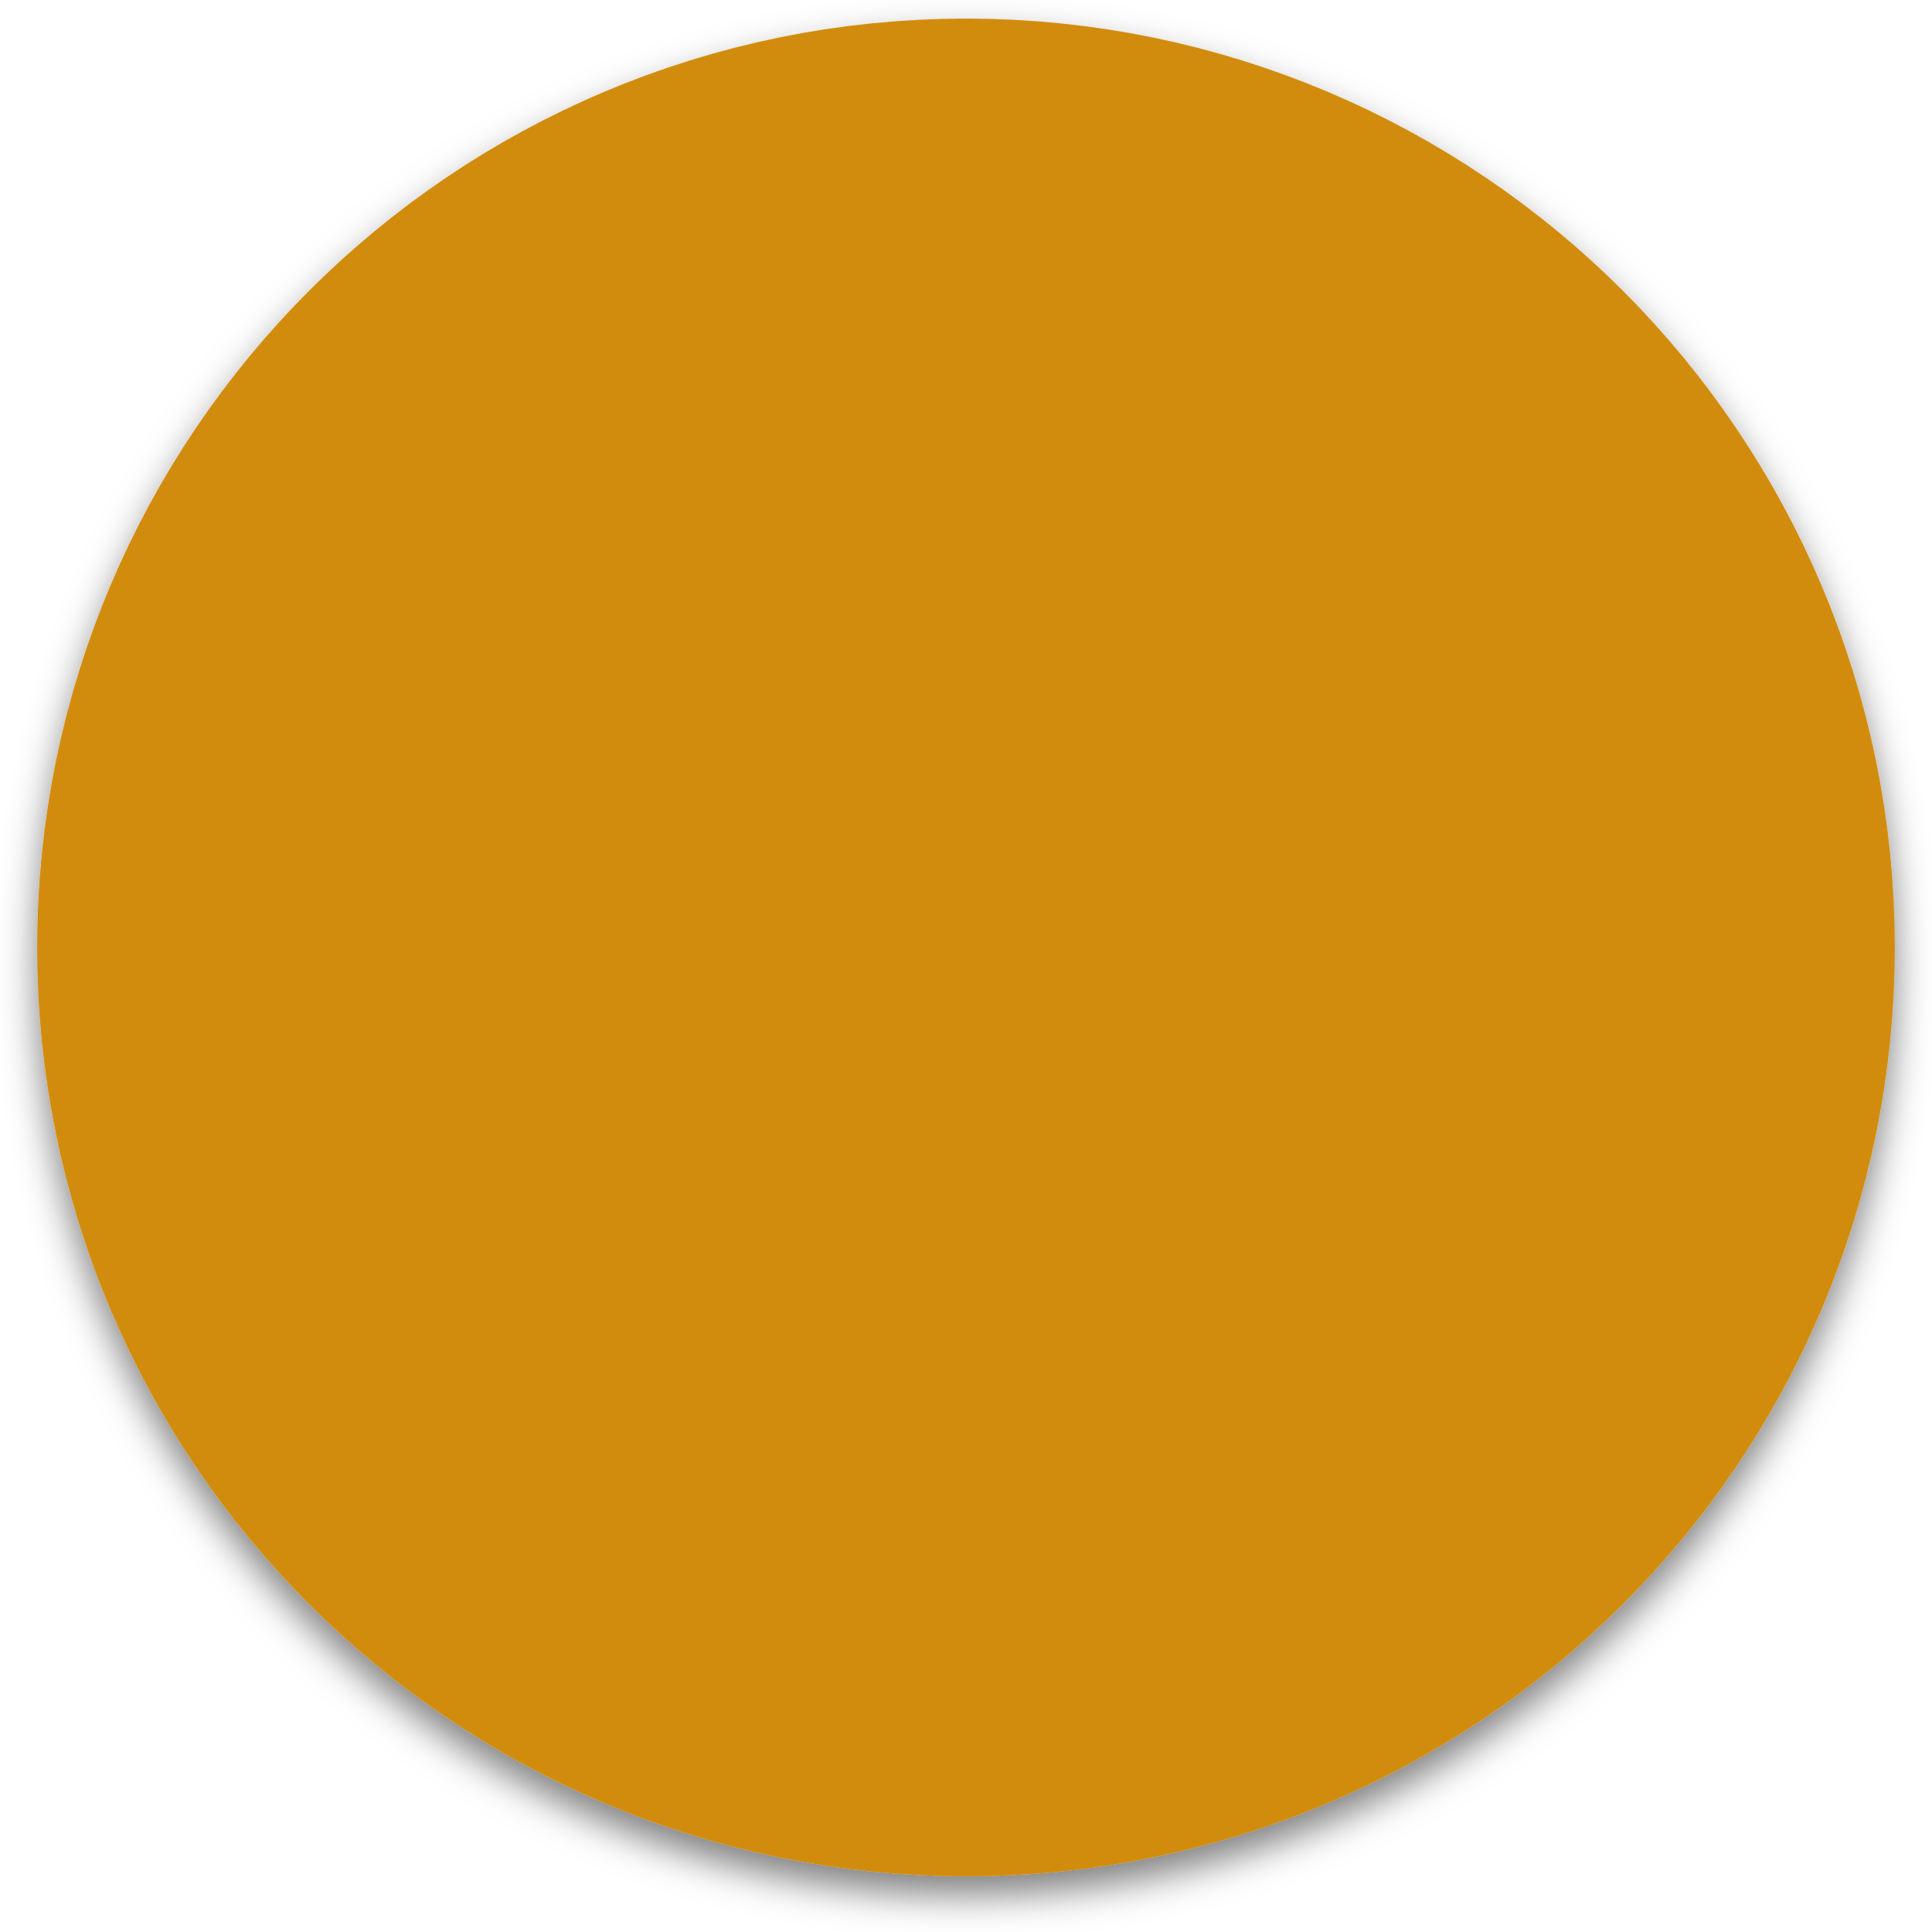
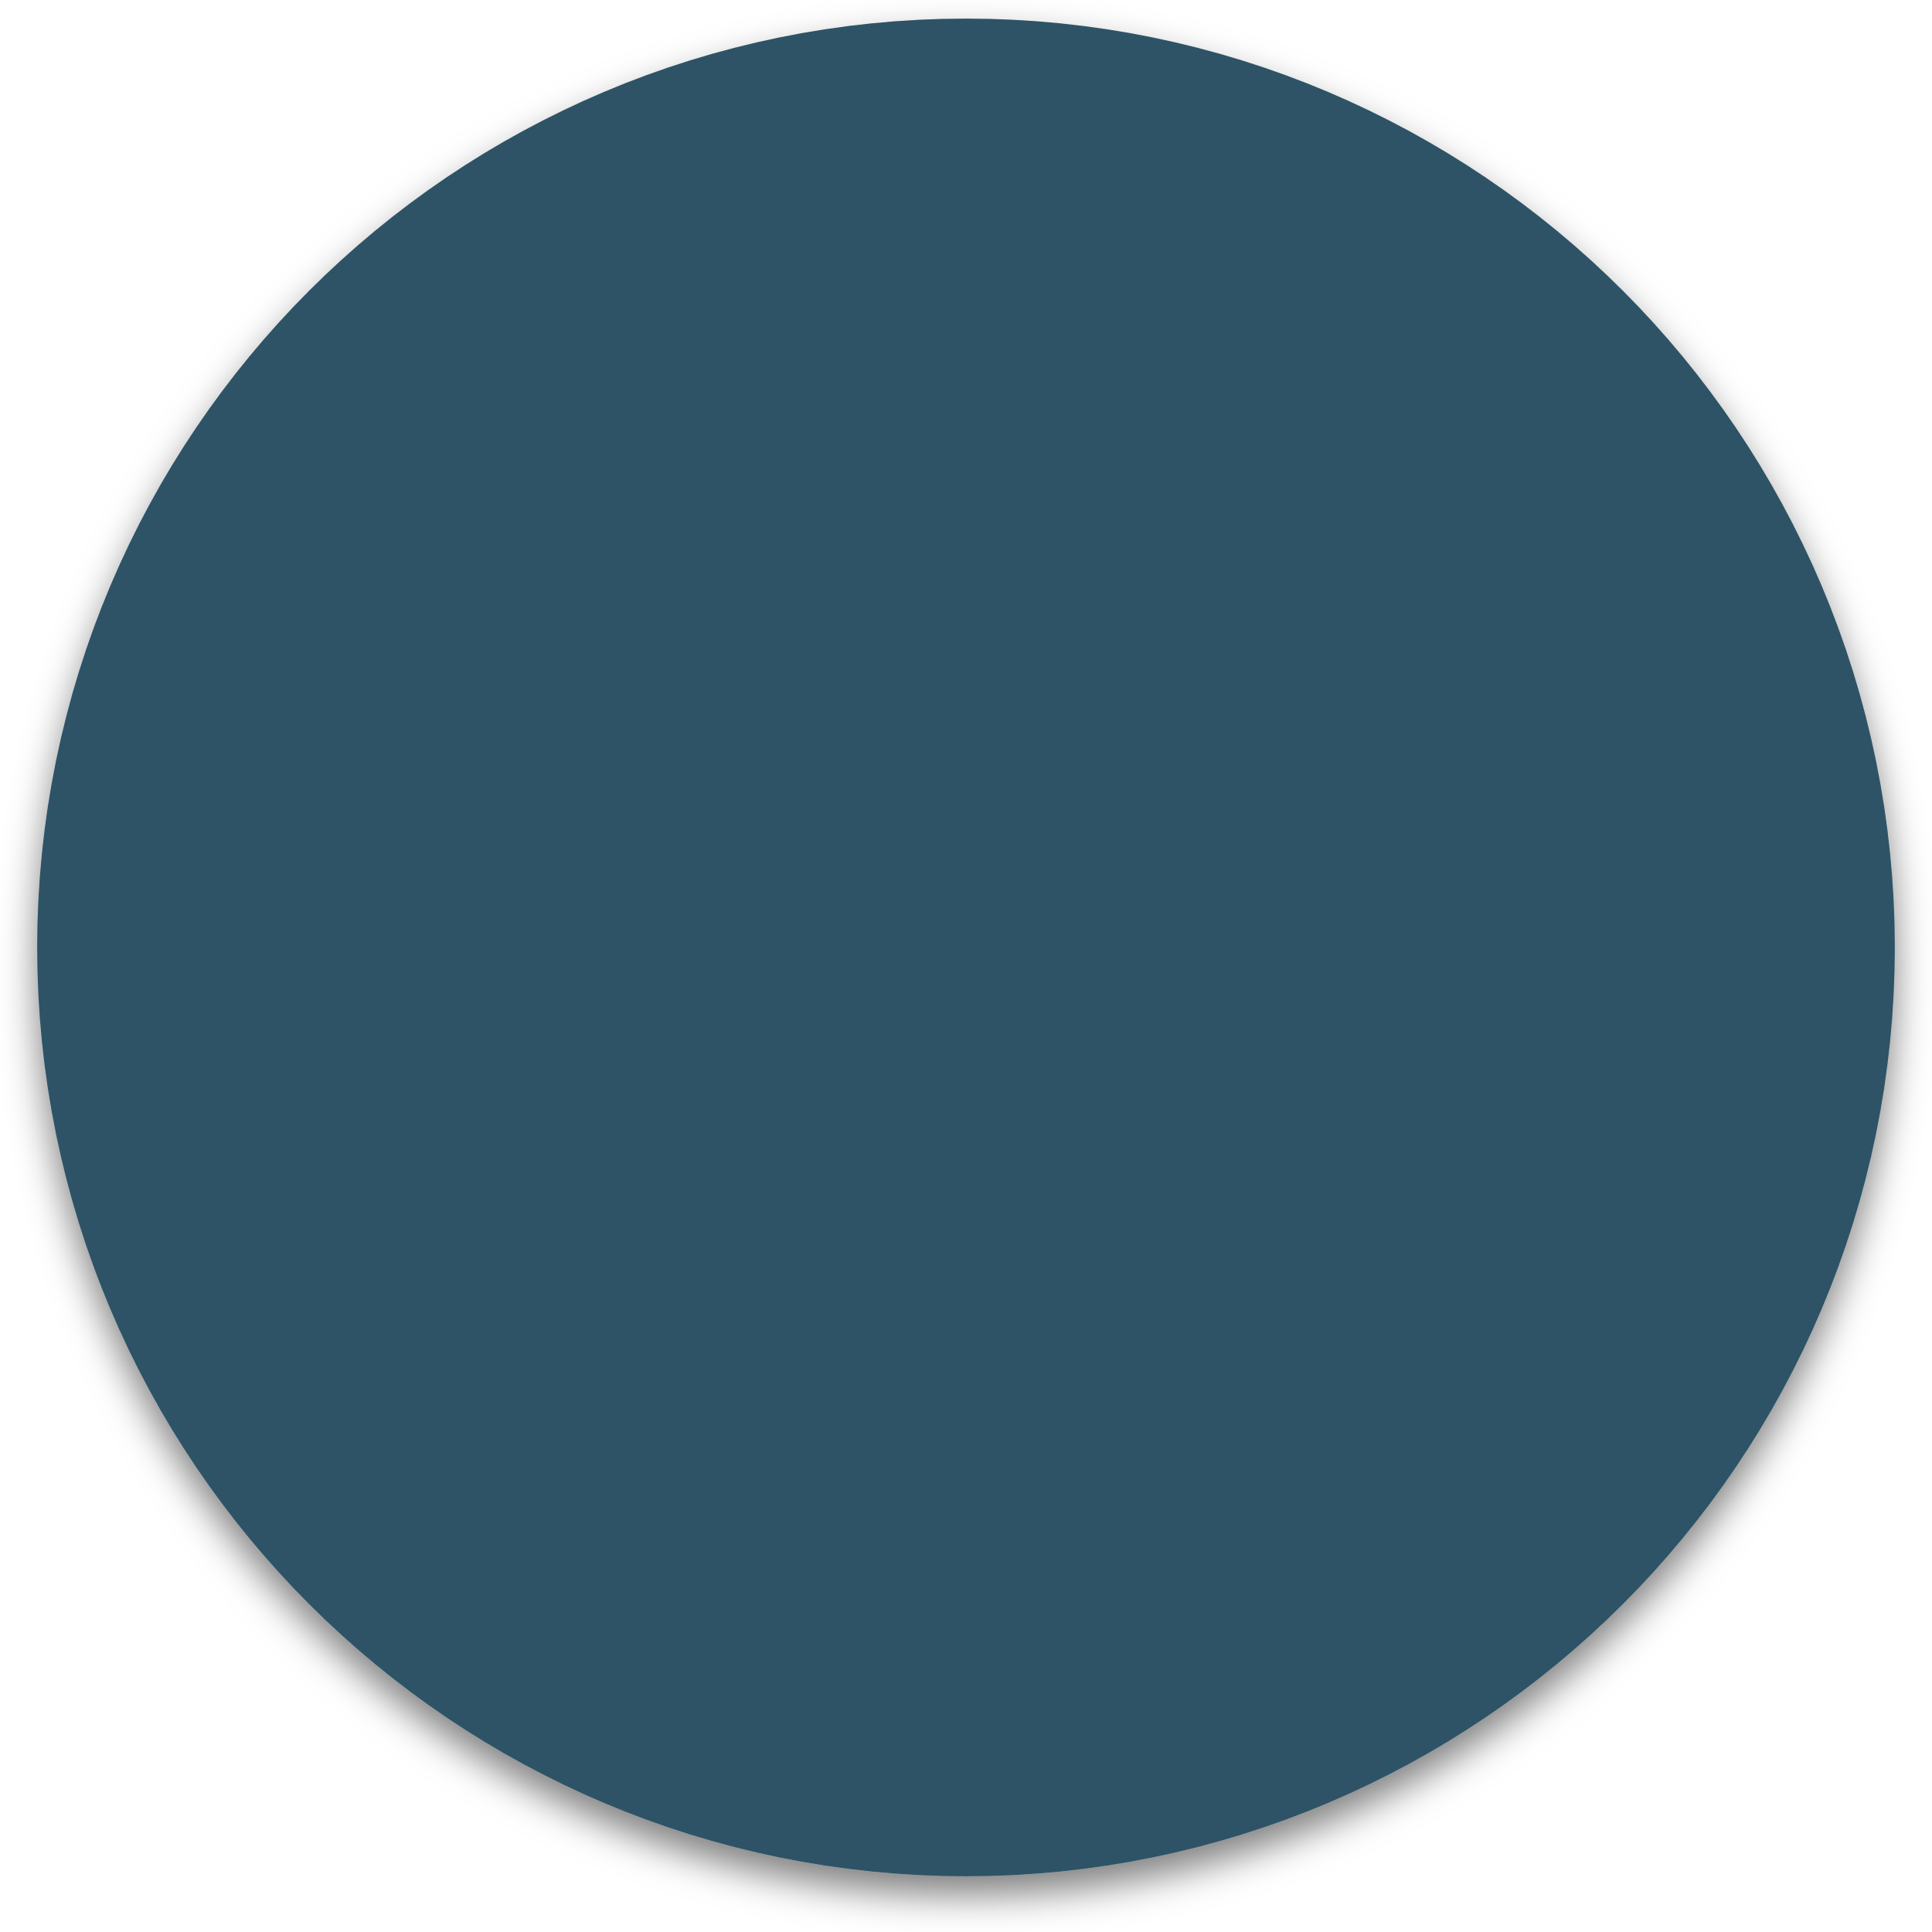
<svg xmlns="http://www.w3.org/2000/svg" width="208px" height="208px" viewBox="0 0 208 208" version="1.1">
  <defs>
    <filter x="-62.0%" y="-62.0%" width="224.0%" height="224.0%" filterUnits="objectBoundingBox" id="filter-1">
      <feOffset dx="0" dy="2" in="SourceAlpha" result="shadowOffsetOuter1" />
      <feGaussianBlur stdDeviation="2" in="shadowOffsetOuter1" result="shadowBlurOuter1" />
      <feColorMatrix values="0 0 0 0 0   0 0 0 0 0   0 0 0 0 0  0 0 0 0.5 0" type="matrix" in="shadowBlurOuter1" result="shadowMatrixOuter1" />
      <feMerge>
        <feMergeNode in="shadowMatrixOuter1" />
        <feMergeNode in="SourceGraphic" />
      </feMerge>
    </filter>
  </defs>
  <g id="Desktop" stroke="none" stroke-width="1" fill="none" fill-rule="evenodd">
-     <g transform="translate(-302, -3767)" id="Group-14" stroke="#D28C0F" stroke-width="100">
+     <g transform="translate(-302, -3767)" id="Group-14" stroke="#2E5266" stroke-width="100">
      <g transform="translate(70, 3625)">
        <g id="Group-26" transform="translate(194, 186)">
          <g id="Group-86">
            <g id="Group-4" transform="translate(0, 8)">
              <g id="Group-6" filter="url(#filter-1)" transform="translate(92, 0)">
                <circle id="Oval" cx="50" cy="50" r="50" />
              </g>
            </g>
          </g>
        </g>
      </g>
    </g>
  </g>
</svg>
